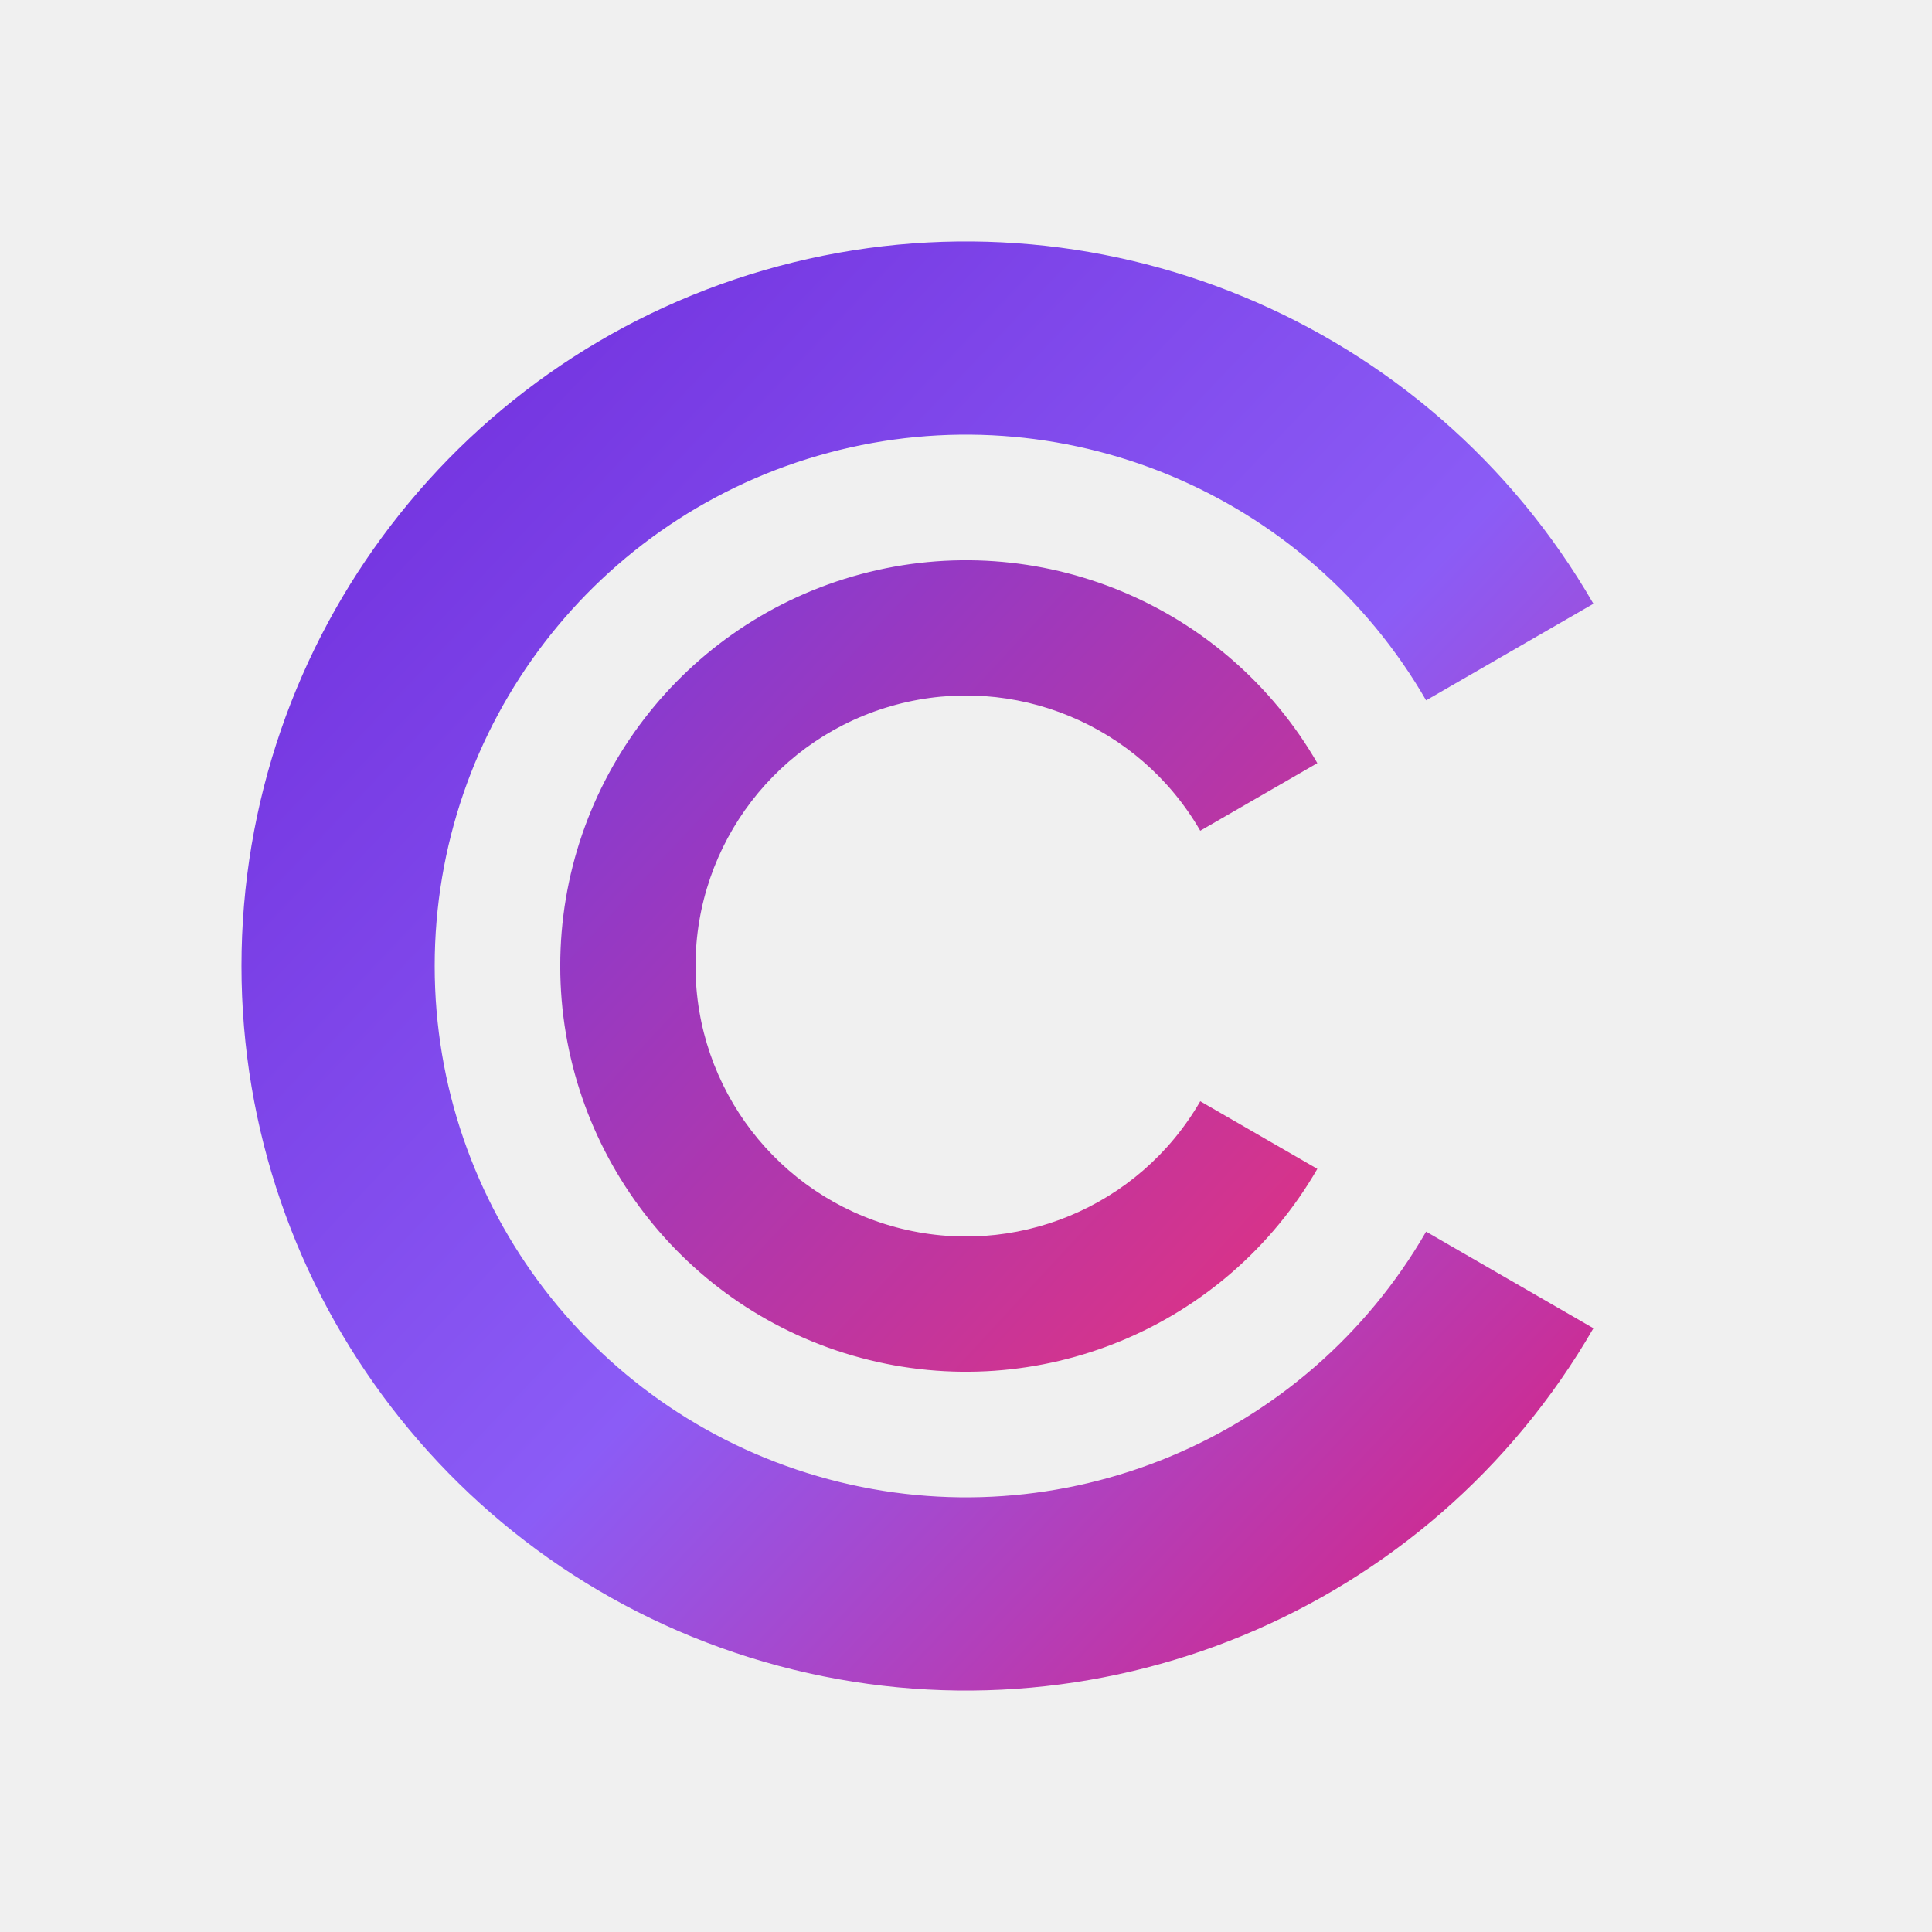
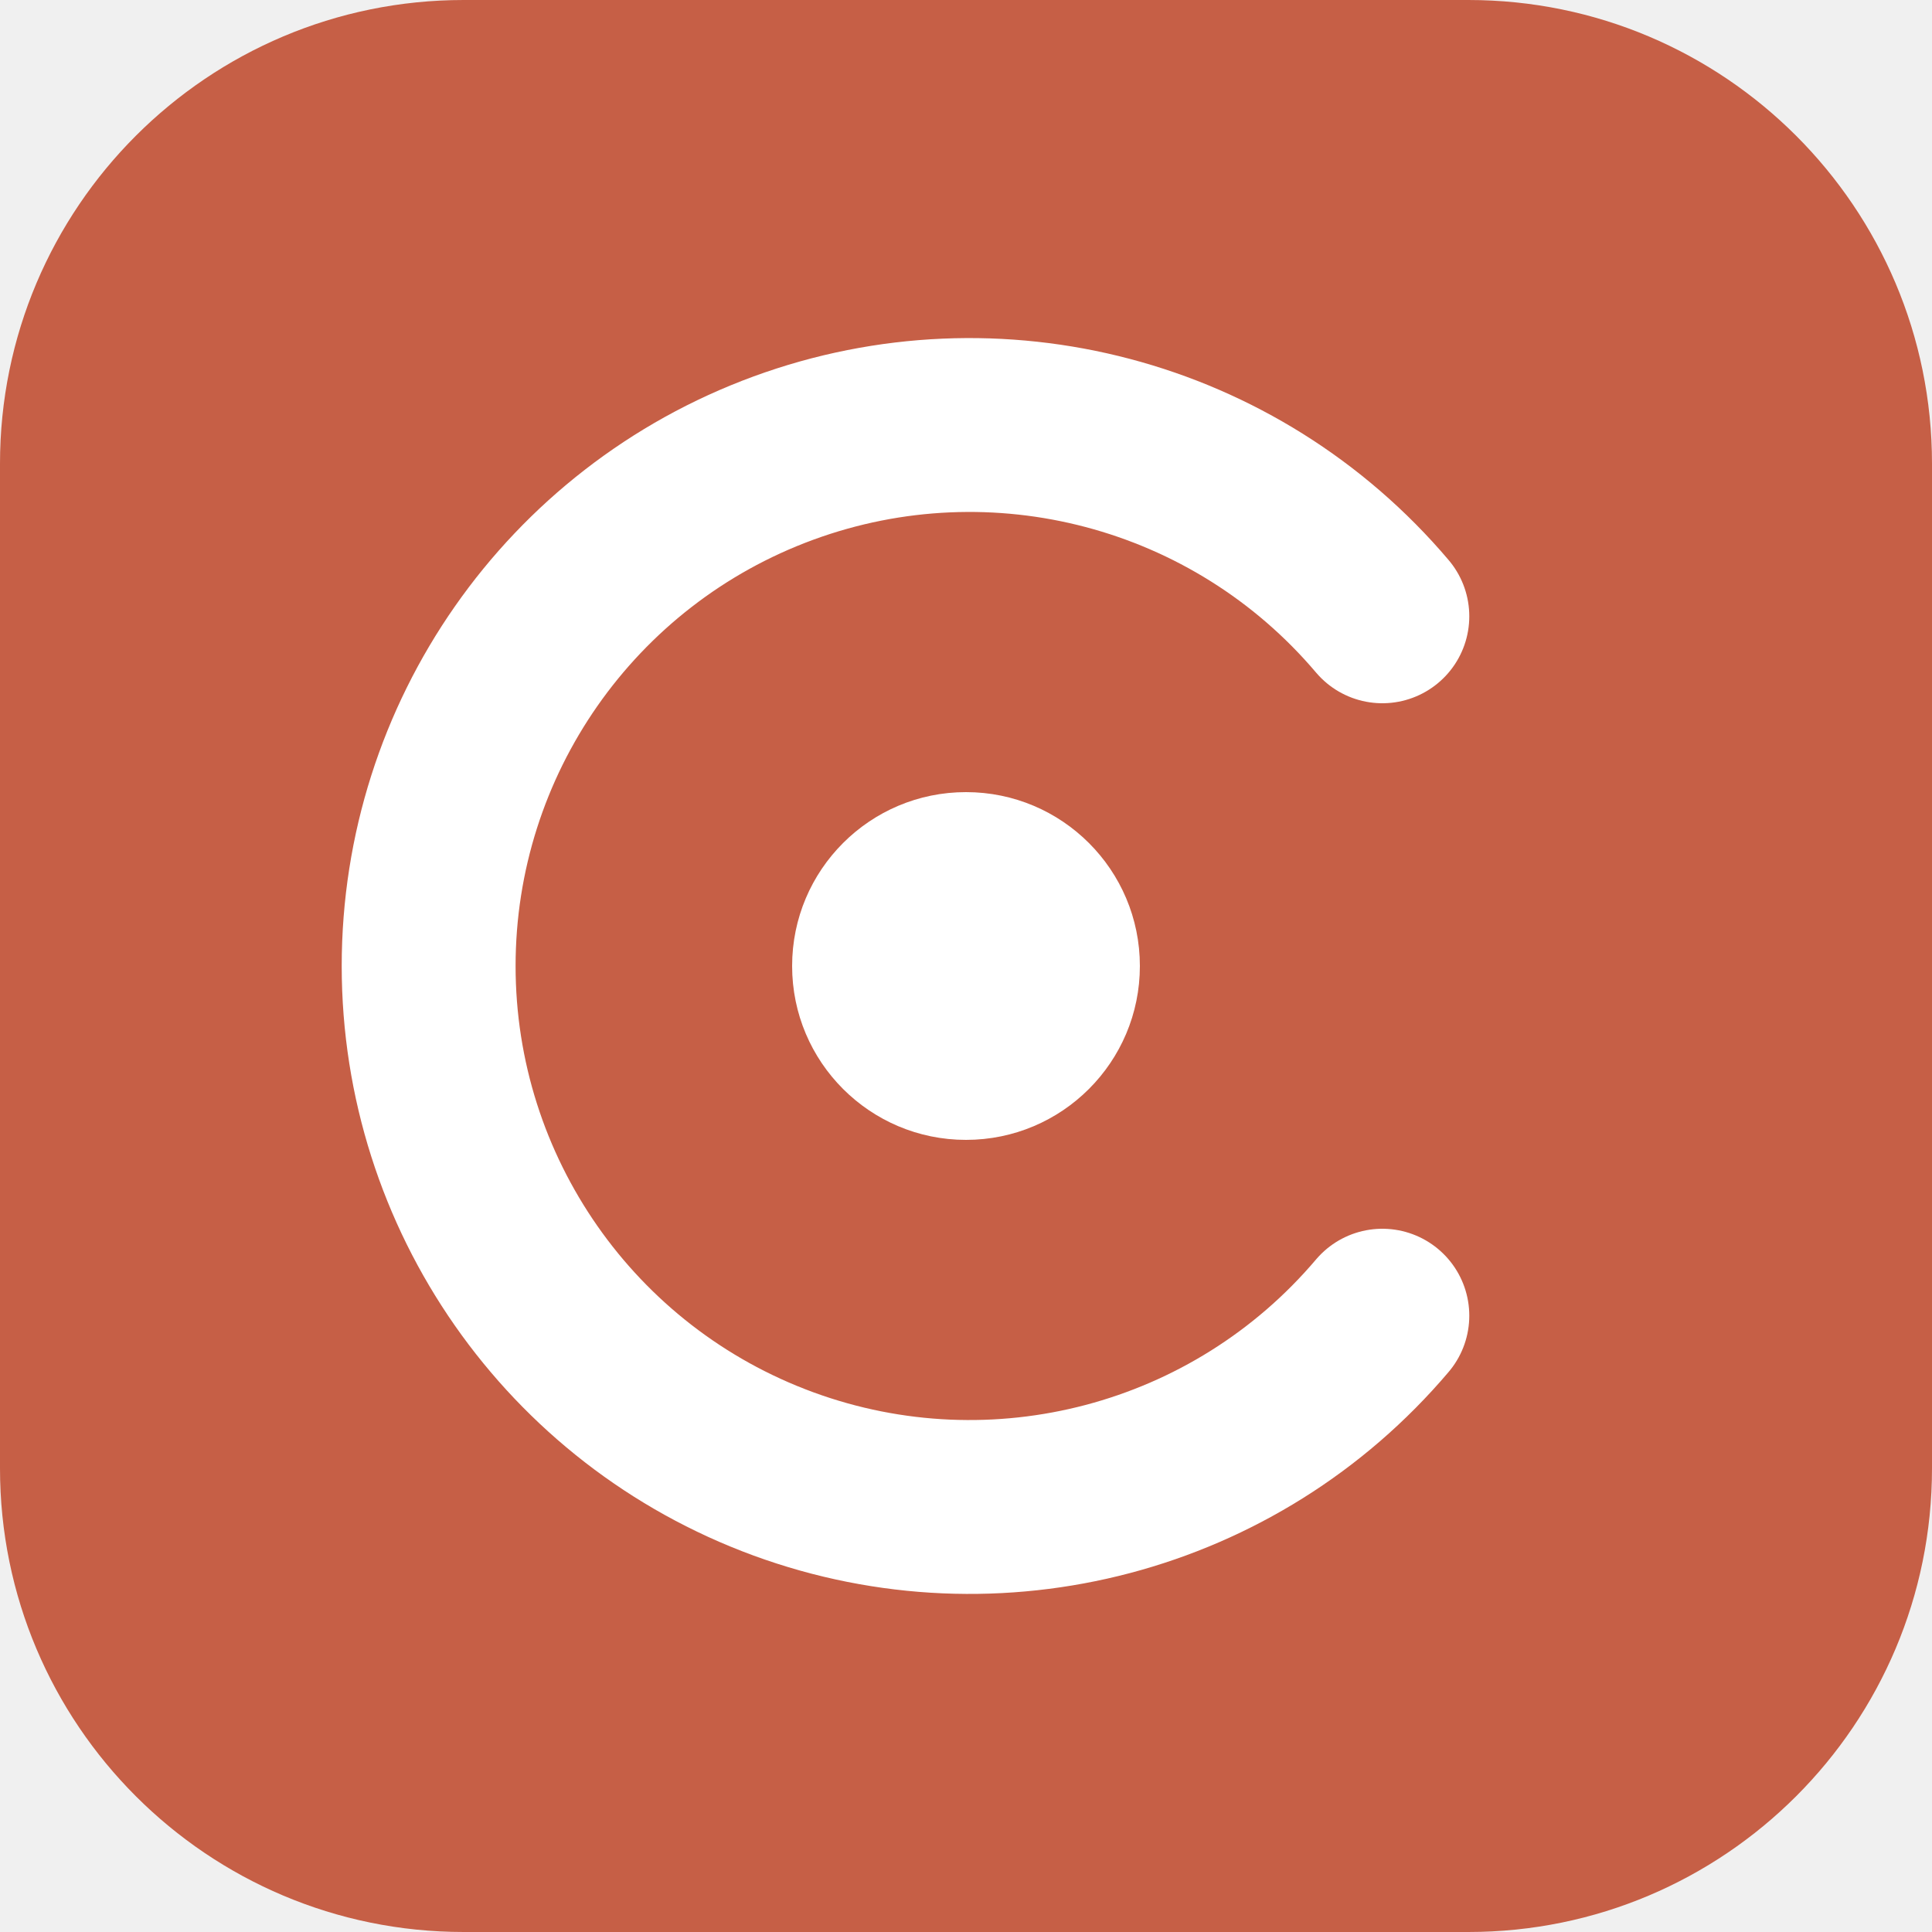
<svg xmlns="http://www.w3.org/2000/svg" viewBox="0 0 200 200" role="img" aria-label="Centrium">
-   <defs>
-     <linearGradient id="centrium-gradient" x1="0" y1="0" x2="1" y2="1">
-       <stop offset="0%" stop-color="#6d28d9" />
-       <stop offset="55%" stop-color="#8b5cf6" />
-       <stop offset="100%" stop-color="#e11d74" />
-     </linearGradient>
-     <linearGradient id="centrium-gradient-soft" x1="0" y1="0" x2="1" y2="1">
-       <stop offset="0%" stop-color="#6d28d9" stop-opacity="0.9" />
-       <stop offset="100%" stop-color="#e11d74" stop-opacity="0.9" />
-     </linearGradient>
-   </defs>
-   <path d="M 164.95 62.5        A 75 75 0 1 0 164.95 137.5        L 147.63 127.5        A 55 55 0 1 1 147.63 72.5        Z" fill="url(#centrium-gradient)" />
-   <path d="M 136.37 79        A 42 42 0 1 0 136.37 121        L 124.25 114        A 28 28 0 1 1 124.25 86        Z" fill="url(#centrium-gradient-soft)" />
+   <rect width="200" height="200" rx="48" fill="#C65F46" />
+   <path d="M143.1 63.8A56 56 0 1 0 143.1 136.2" fill="none" stroke="#FFFFFF" stroke-width="18" stroke-linecap="round" />
+   <circle cx="100" cy="100" r="18" fill="#FFFFFF" />
</svg>
